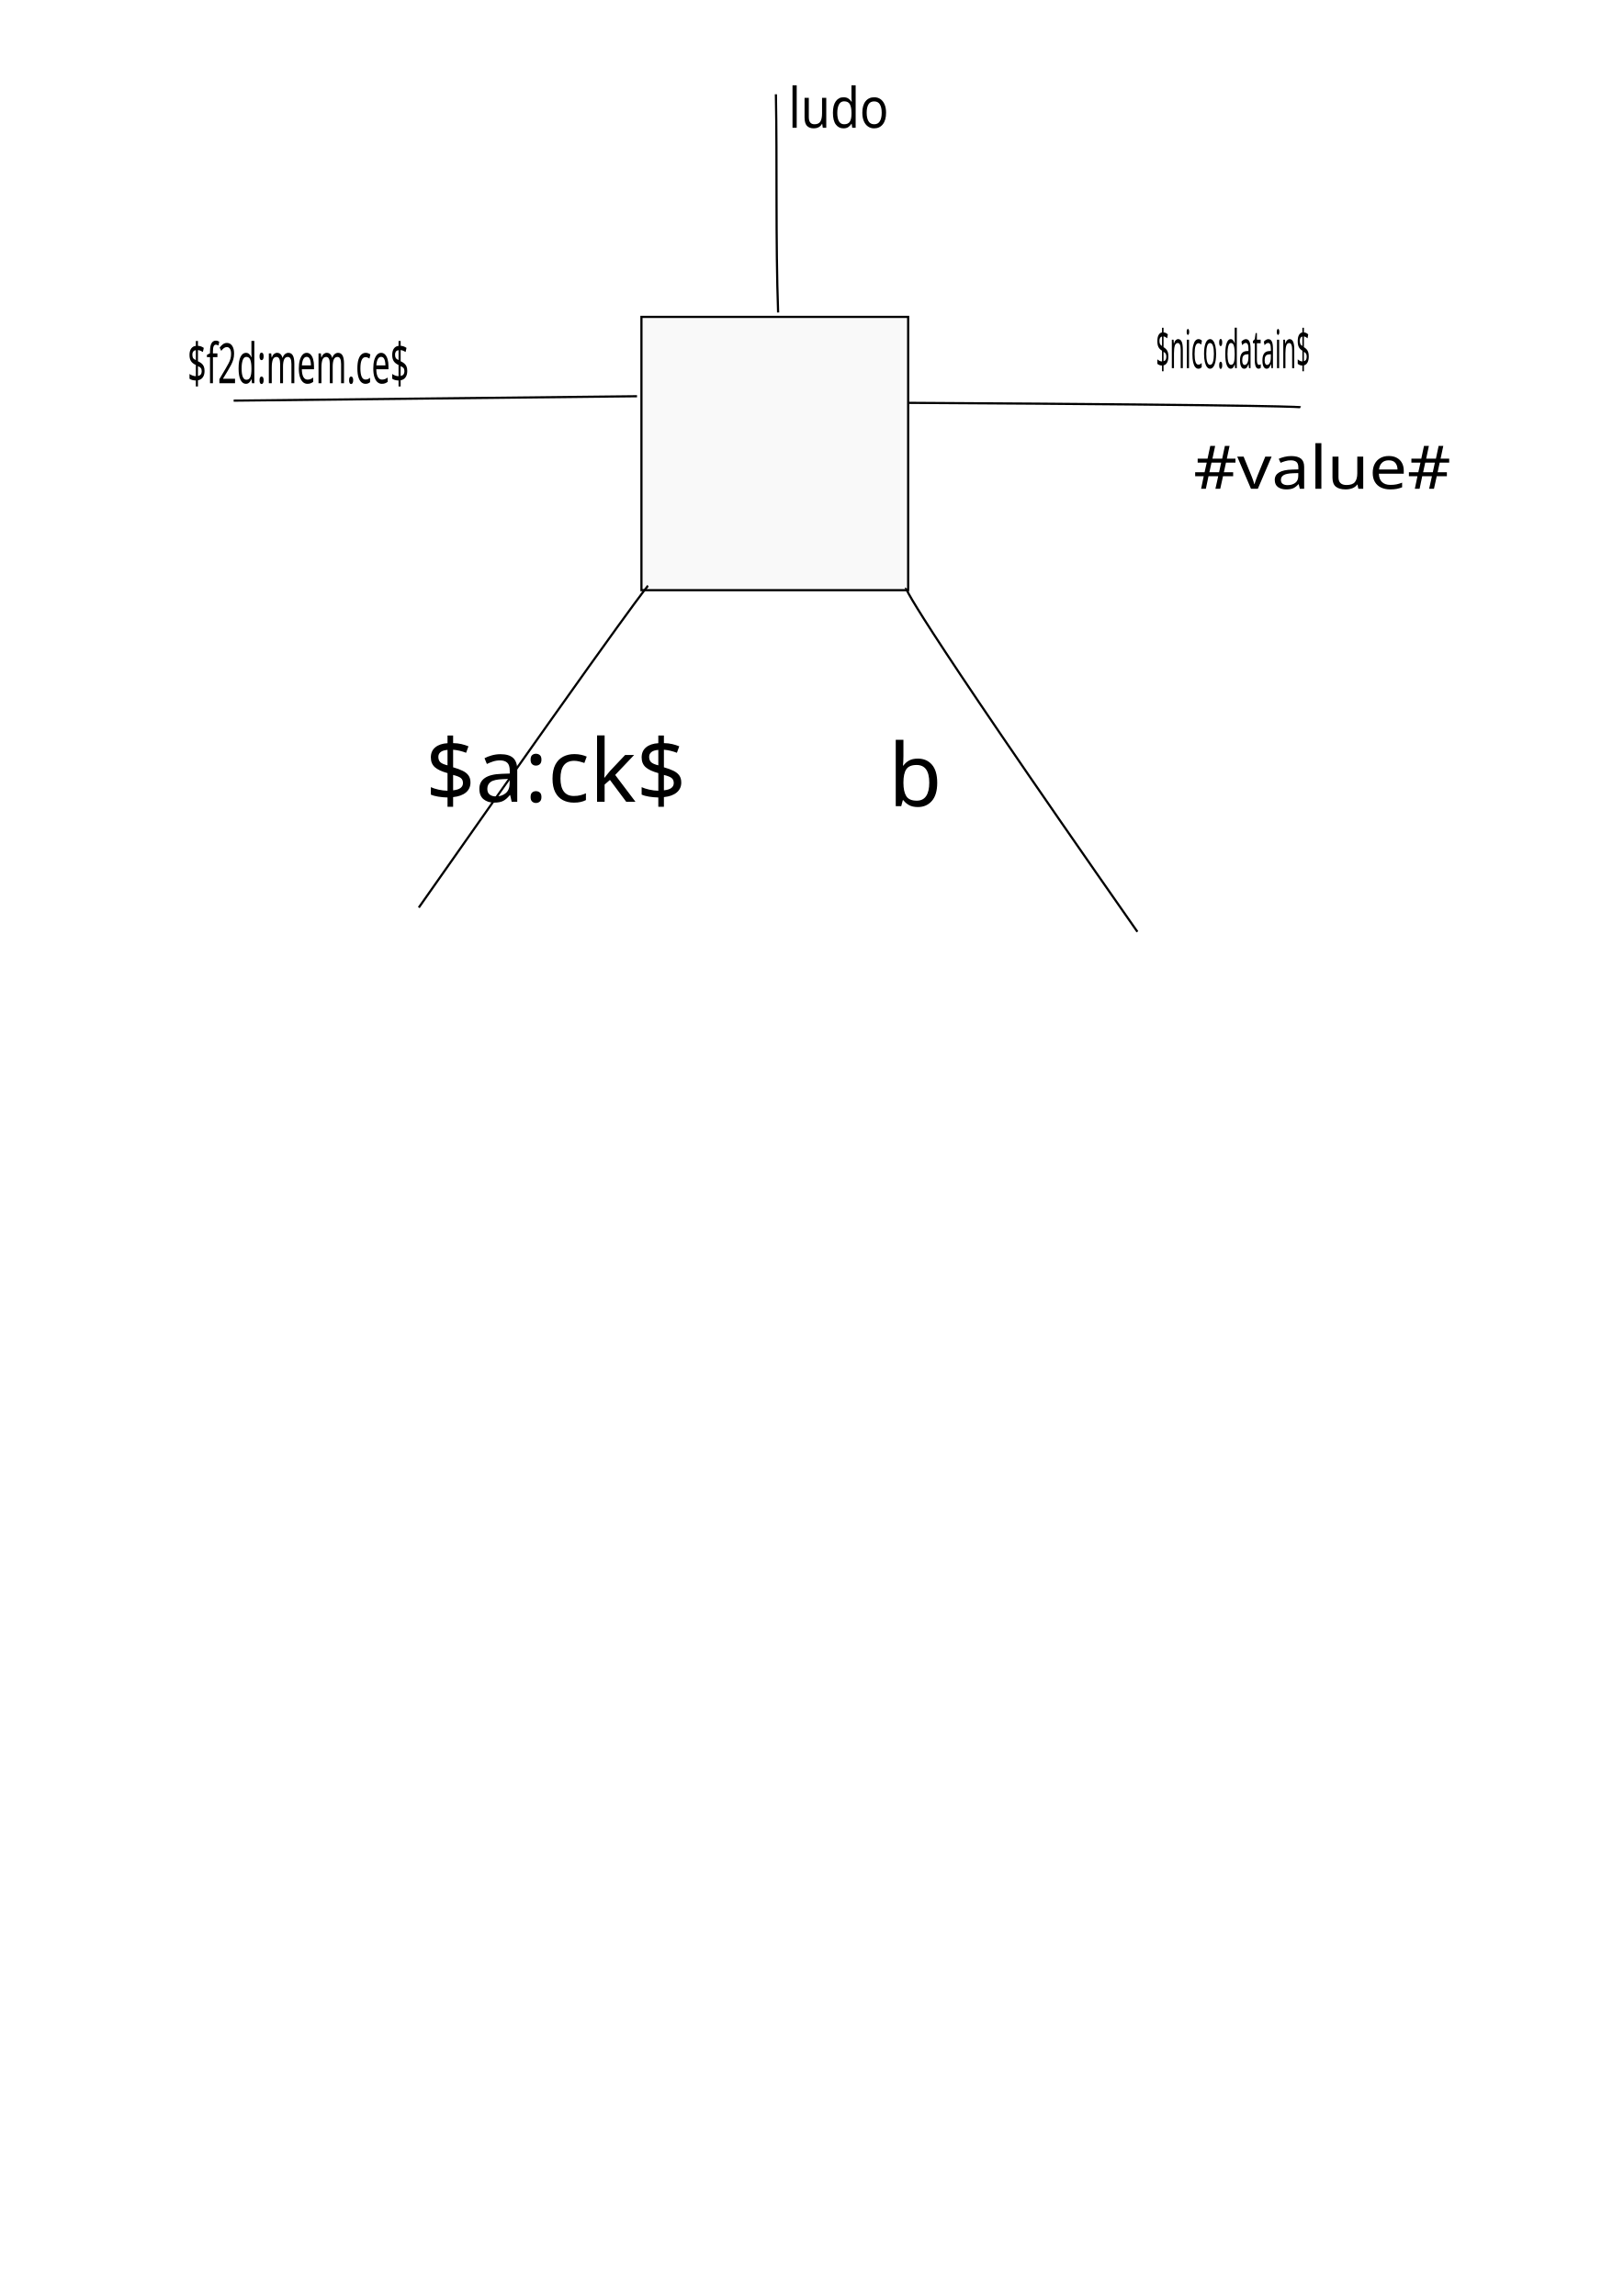
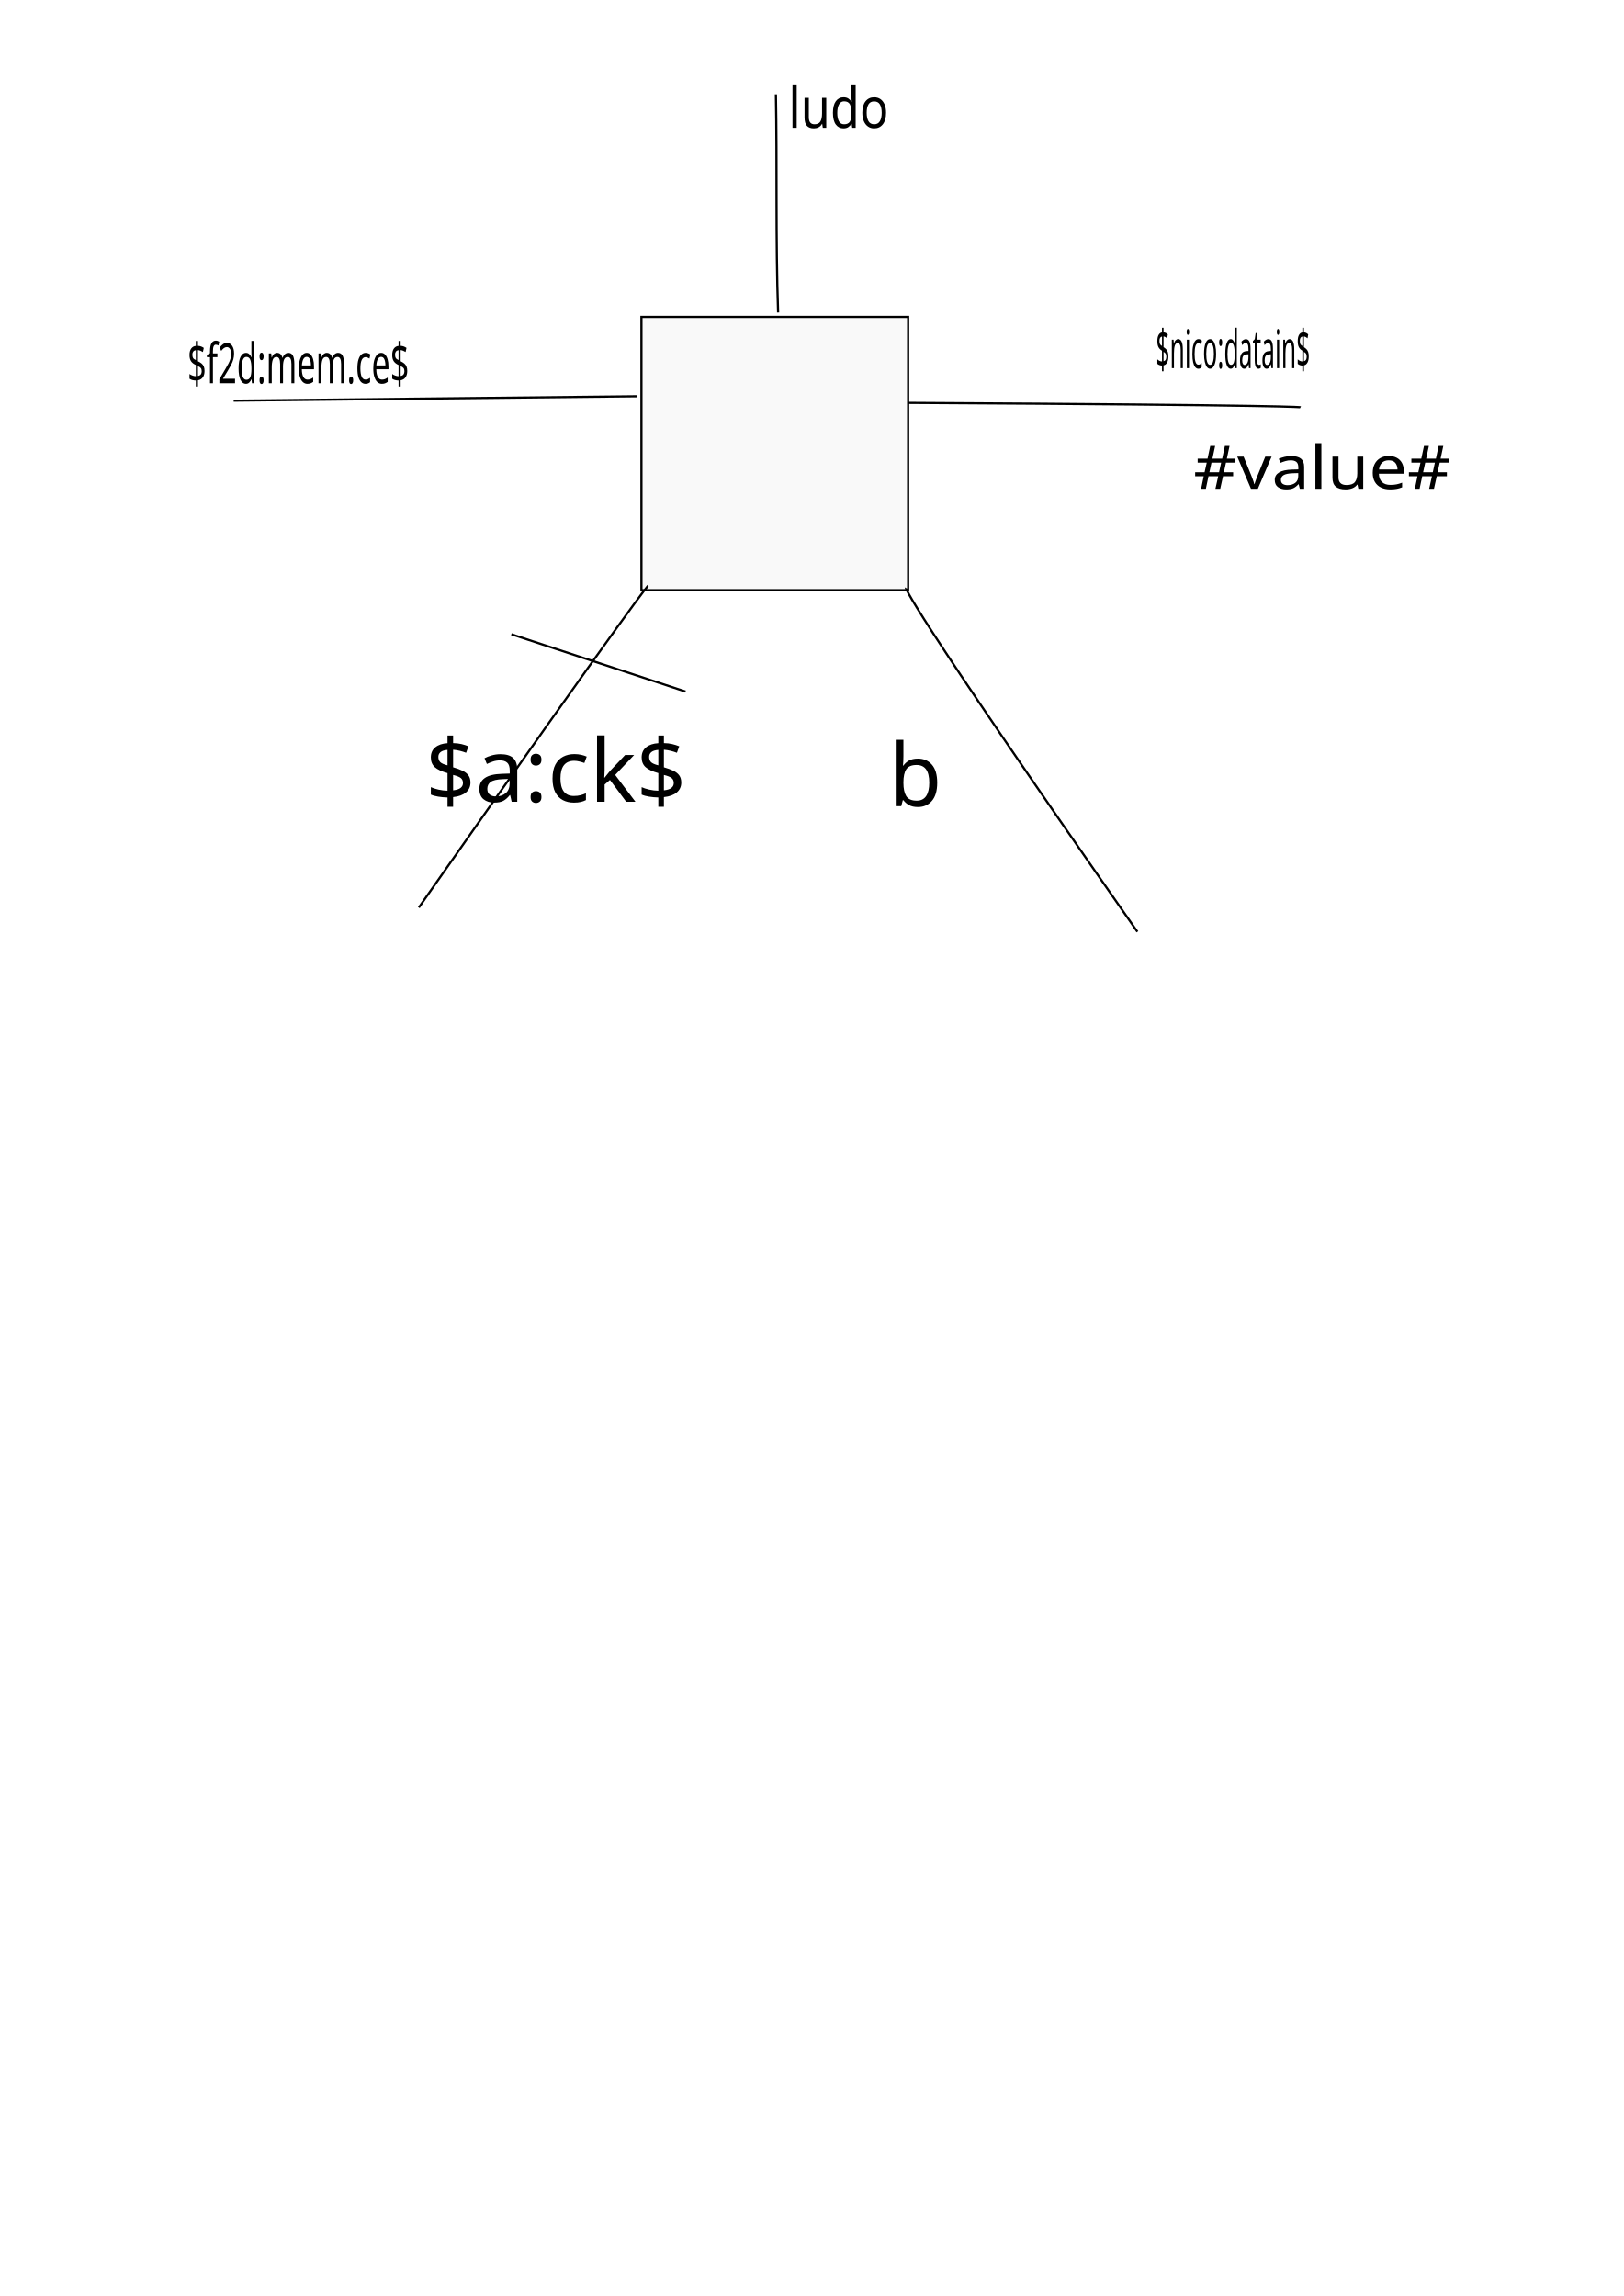
<svg xmlns="http://www.w3.org/2000/svg" width="744.094" height="1052.362" id="svg2" version="1.1">
  <defs id="defs4" />
  <g id="layer1">
    <rect style="fill:#f9f9f9;stroke:#000000;stroke-opacity:1" id="rect3006" width="122.228" height="125.259" x="293.954" y="145.245" />
    <g id="g3001" transform="translate(-1.010153,2.020305)">
      <path id="path3778" d="m 108.086,181.611 c 184.858,-2.02 184.858,-2.02 184.858,-2.02" style="fill:#000000;stroke:#000000;stroke-width:1px;stroke-linecap:butt;stroke-linejoin:miter;stroke-opacity:1" />
      <text transform="scale(0.7714661,1.296233)" id="text3780" y="133.956" x="112.659" style="font-size:19.686px;font-style:normal;font-weight:normal;line-height:125%;letter-spacing:0px;word-spacing:0px;fill:#000000;fill-opacity:1;stroke:none;font-family:Sans" xml:space="preserve">
        <tspan y="133.956" x="112.659" id="tspan3782">$f2d:mem.ce$</tspan>
      </text>
    </g>
    <g id="g3013">
      <path id="path3011" d="M 521.239,427.078 C 413.152,272.524 415.173,269.494 415.173,269.494" style="fill:none;stroke:#000000;stroke-width:1px;stroke-linecap:butt;stroke-linejoin:miter;stroke-opacity:1" />
      <text id="text3007" y="369.499" x="407.091" style="font-size:40px;font-style:normal;font-weight:normal;line-height:125%;letter-spacing:0px;word-spacing:0px;fill:#000000;fill-opacity:1;stroke:none;font-family:Sans" xml:space="preserve">
        <tspan y="369.499" x="407.091" id="tspan3009">b</tspan>
      </text>
    </g>
    <g id="3018">
      <text xml:space="preserve" style="font-size:23.7px;font-style:normal;font-weight:normal;line-height:125%;letter-spacing:0px;word-spacing:0px;fill:#000000;fill-opacity:1;stroke:none;font-family:Sans" x="390.925" y="54.139" id="text2991" transform="scale(0.9242679,1.081937)">
        <tspan id="tspan2993" x="390.925" y="54.139">ludo</tspan>
      </text>
      <path style="fill:none;stroke:#000000;stroke-width:1px;stroke-linecap:butt;stroke-linejoin:miter;stroke-opacity:1" d="M 356.584,143.225 C 355.41,110.345 356.176,73.951 355.574,43.22" id="path2989" />
    </g>
    <g id="g3028">
      <path id="path2986" d="m 416.183,184.641 c 177.787,1.01 179.807,2.02 179.807,2.02" style="fill:none;stroke:#000000;stroke-width:1px;stroke-linecap:butt;stroke-linejoin:miter;stroke-opacity:1" />
      <text transform="scale(0.6756069,1.480151)" id="text2988" y="114.009" x="784.029" style="font-size:16.487px;font-style:normal;font-weight:normal;line-height:125%;letter-spacing:0px;word-spacing:0px;fill:#000000;fill-opacity:1;stroke:none;font-family:Sans" xml:space="preserve">
        <tspan y="114.009" x="784.029" id="tspan2990">$nico:datain$</tspan>
      </text>
      <text transform="scale(1.061927,0.9416845)" id="text3003" y="237.911" x="515.035" style="font-size:29.234px;font-style:normal;font-weight:normal;line-height:125%;letter-spacing:0px;word-spacing:0px;fill:#000000;fill-opacity:1;stroke:none;font-family:Sans" xml:space="preserve">
        <tspan y="237.911" x="515.035" id="tspan3005">#value#</tspan>
      </text>
    </g>
-     <g id="g3012">
+     <g id="g3010">
      <path id="path2996" d="M 191.929,415.966 C 293.954,270.504 296.985,268.484 296.985,268.484" style="fill:none;stroke:#000000;stroke-width:1px;stroke-linecap:butt;stroke-linejoin:miter;stroke-opacity:1" />
      <text id="text2998" y="367.479" x="194.959" style="font-size:40px;font-style:normal;font-weight:normal;line-height:125%;letter-spacing:0px;word-spacing:0px;fill:#000000;fill-opacity:1;stroke:none;font-family:Sans" xml:space="preserve">
        <tspan y="367.479" x="194.959" id="tspan3000">$a:ck$</tspan>
      </text>
+       <path id="path3005" d="m 234.355,290.707 c 79.802,26.264 79.802,26.264 79.802,26.264" style="fill:none;stroke:#000000;stroke-width:1px;stroke-linecap:butt;stroke-linejoin:miter;stroke-opacity:1" />
    </g>
  </g>
</svg>
